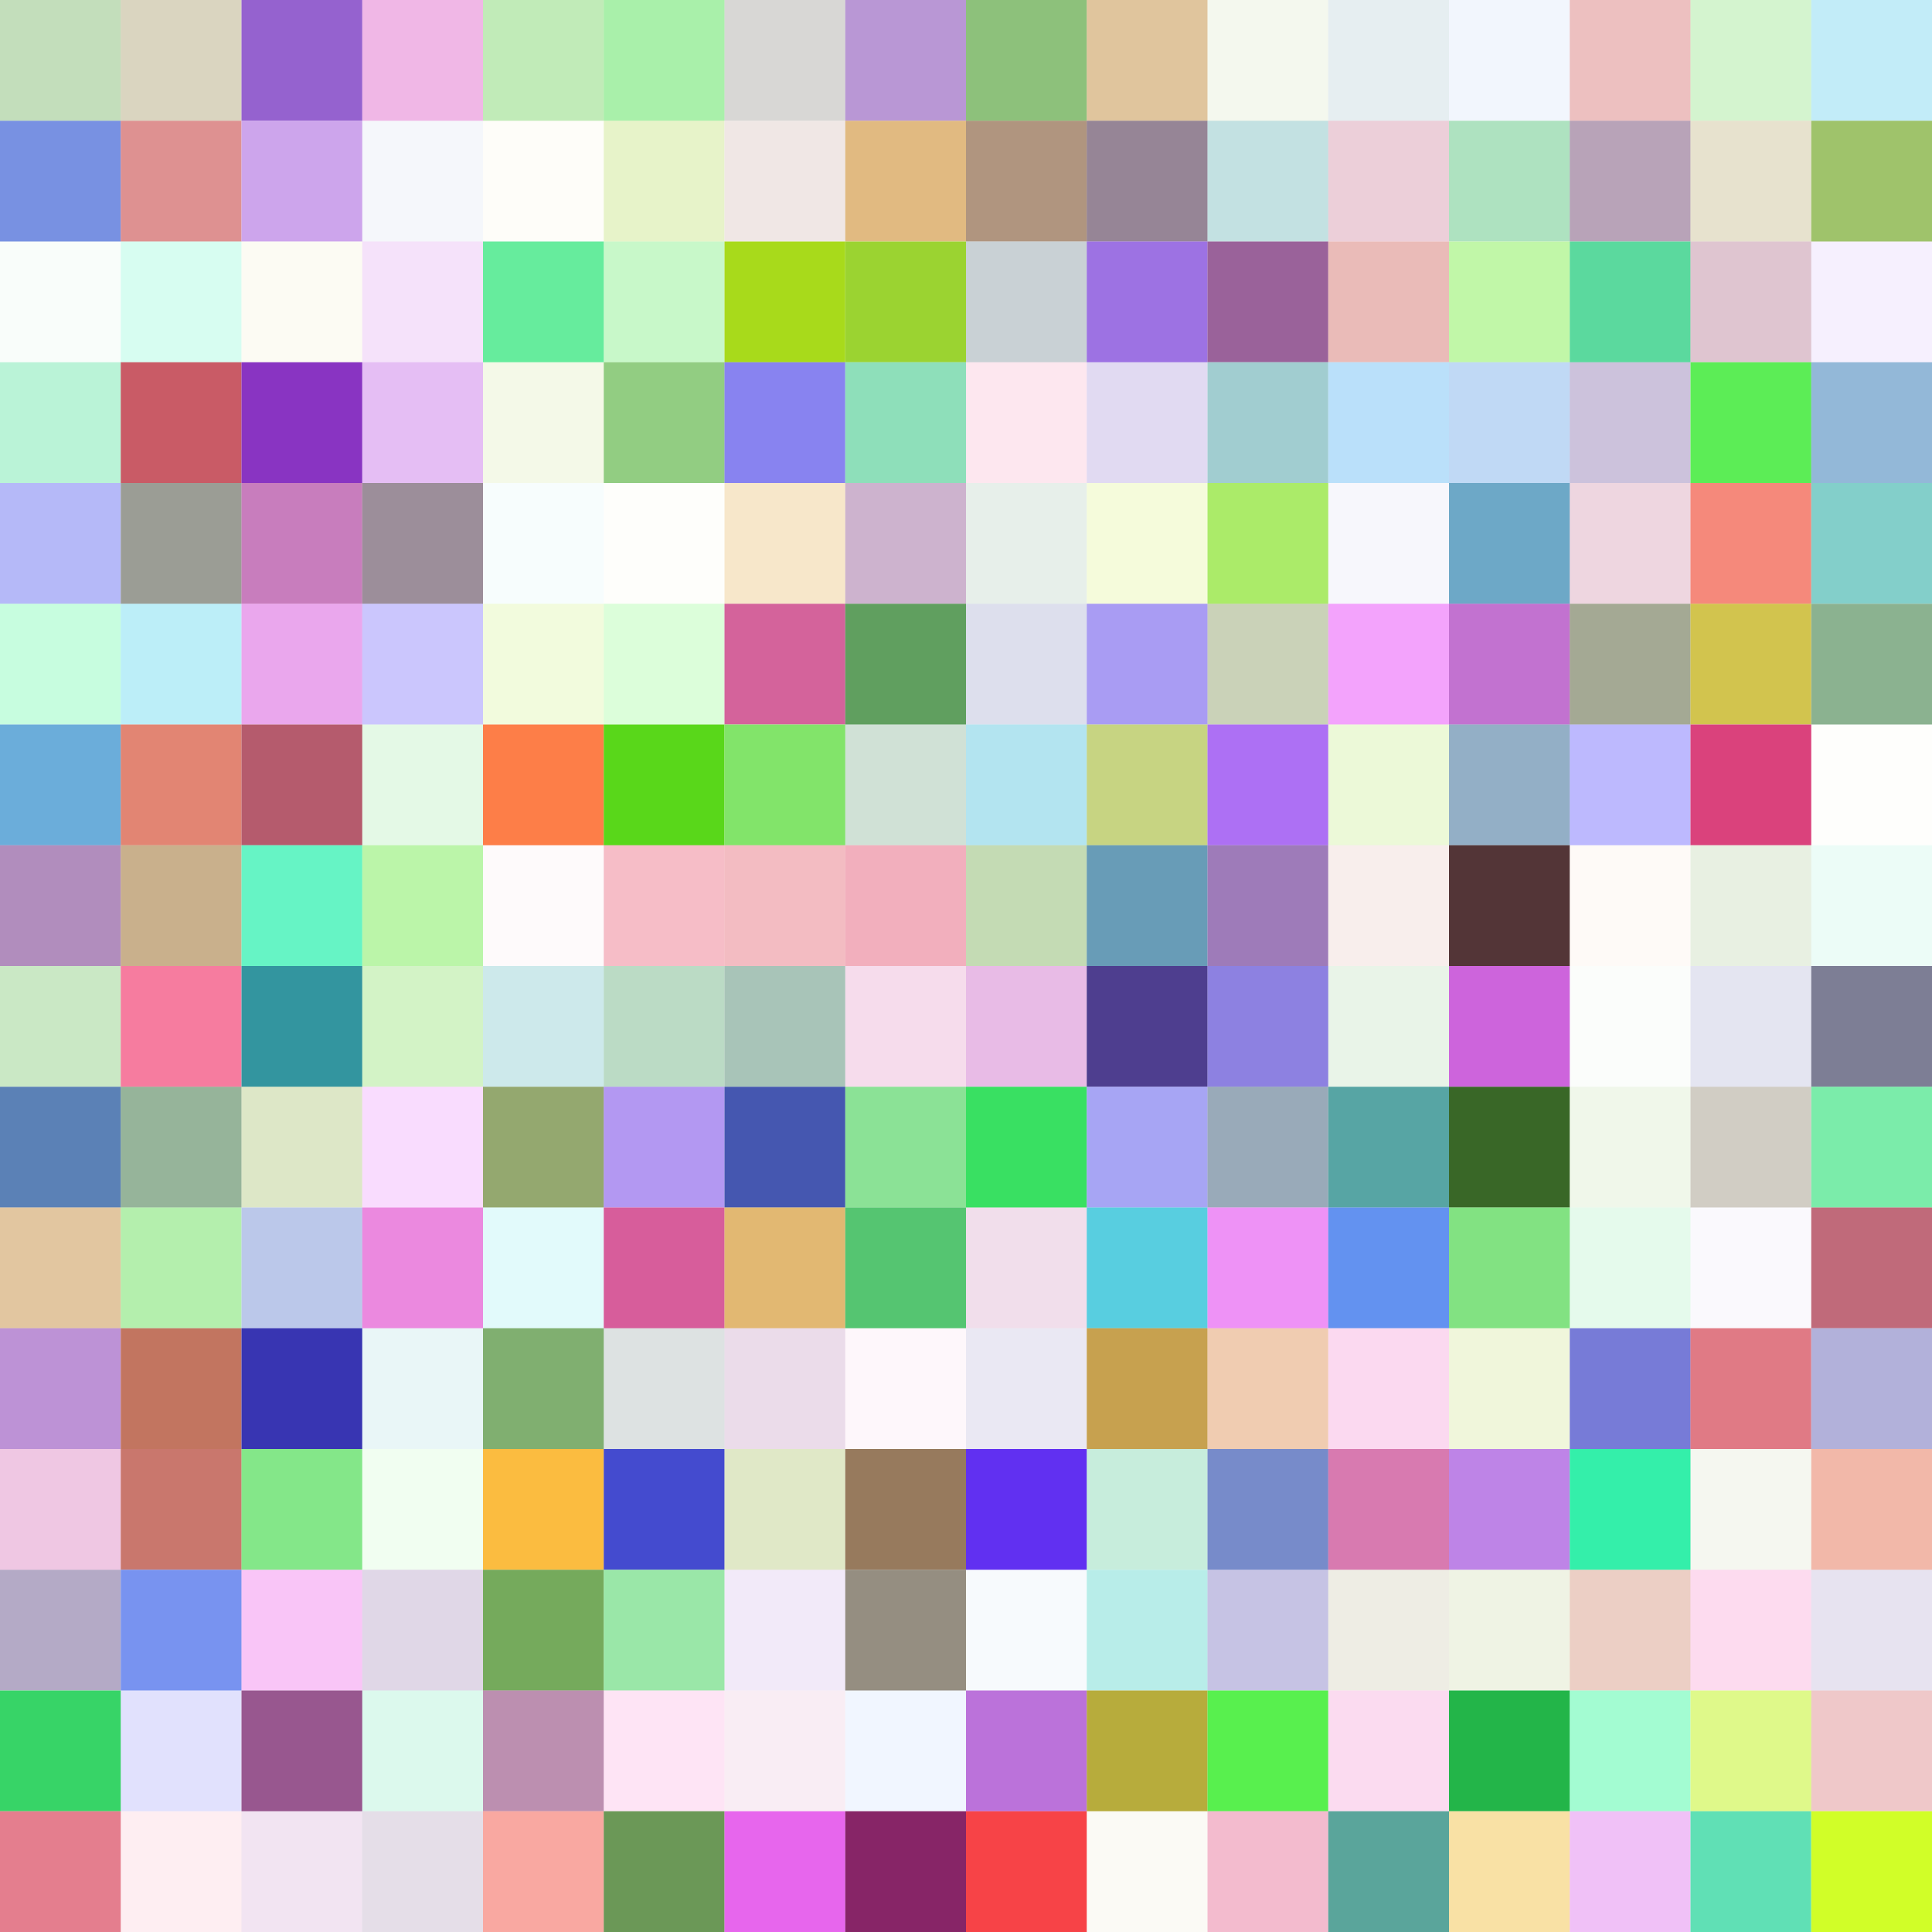
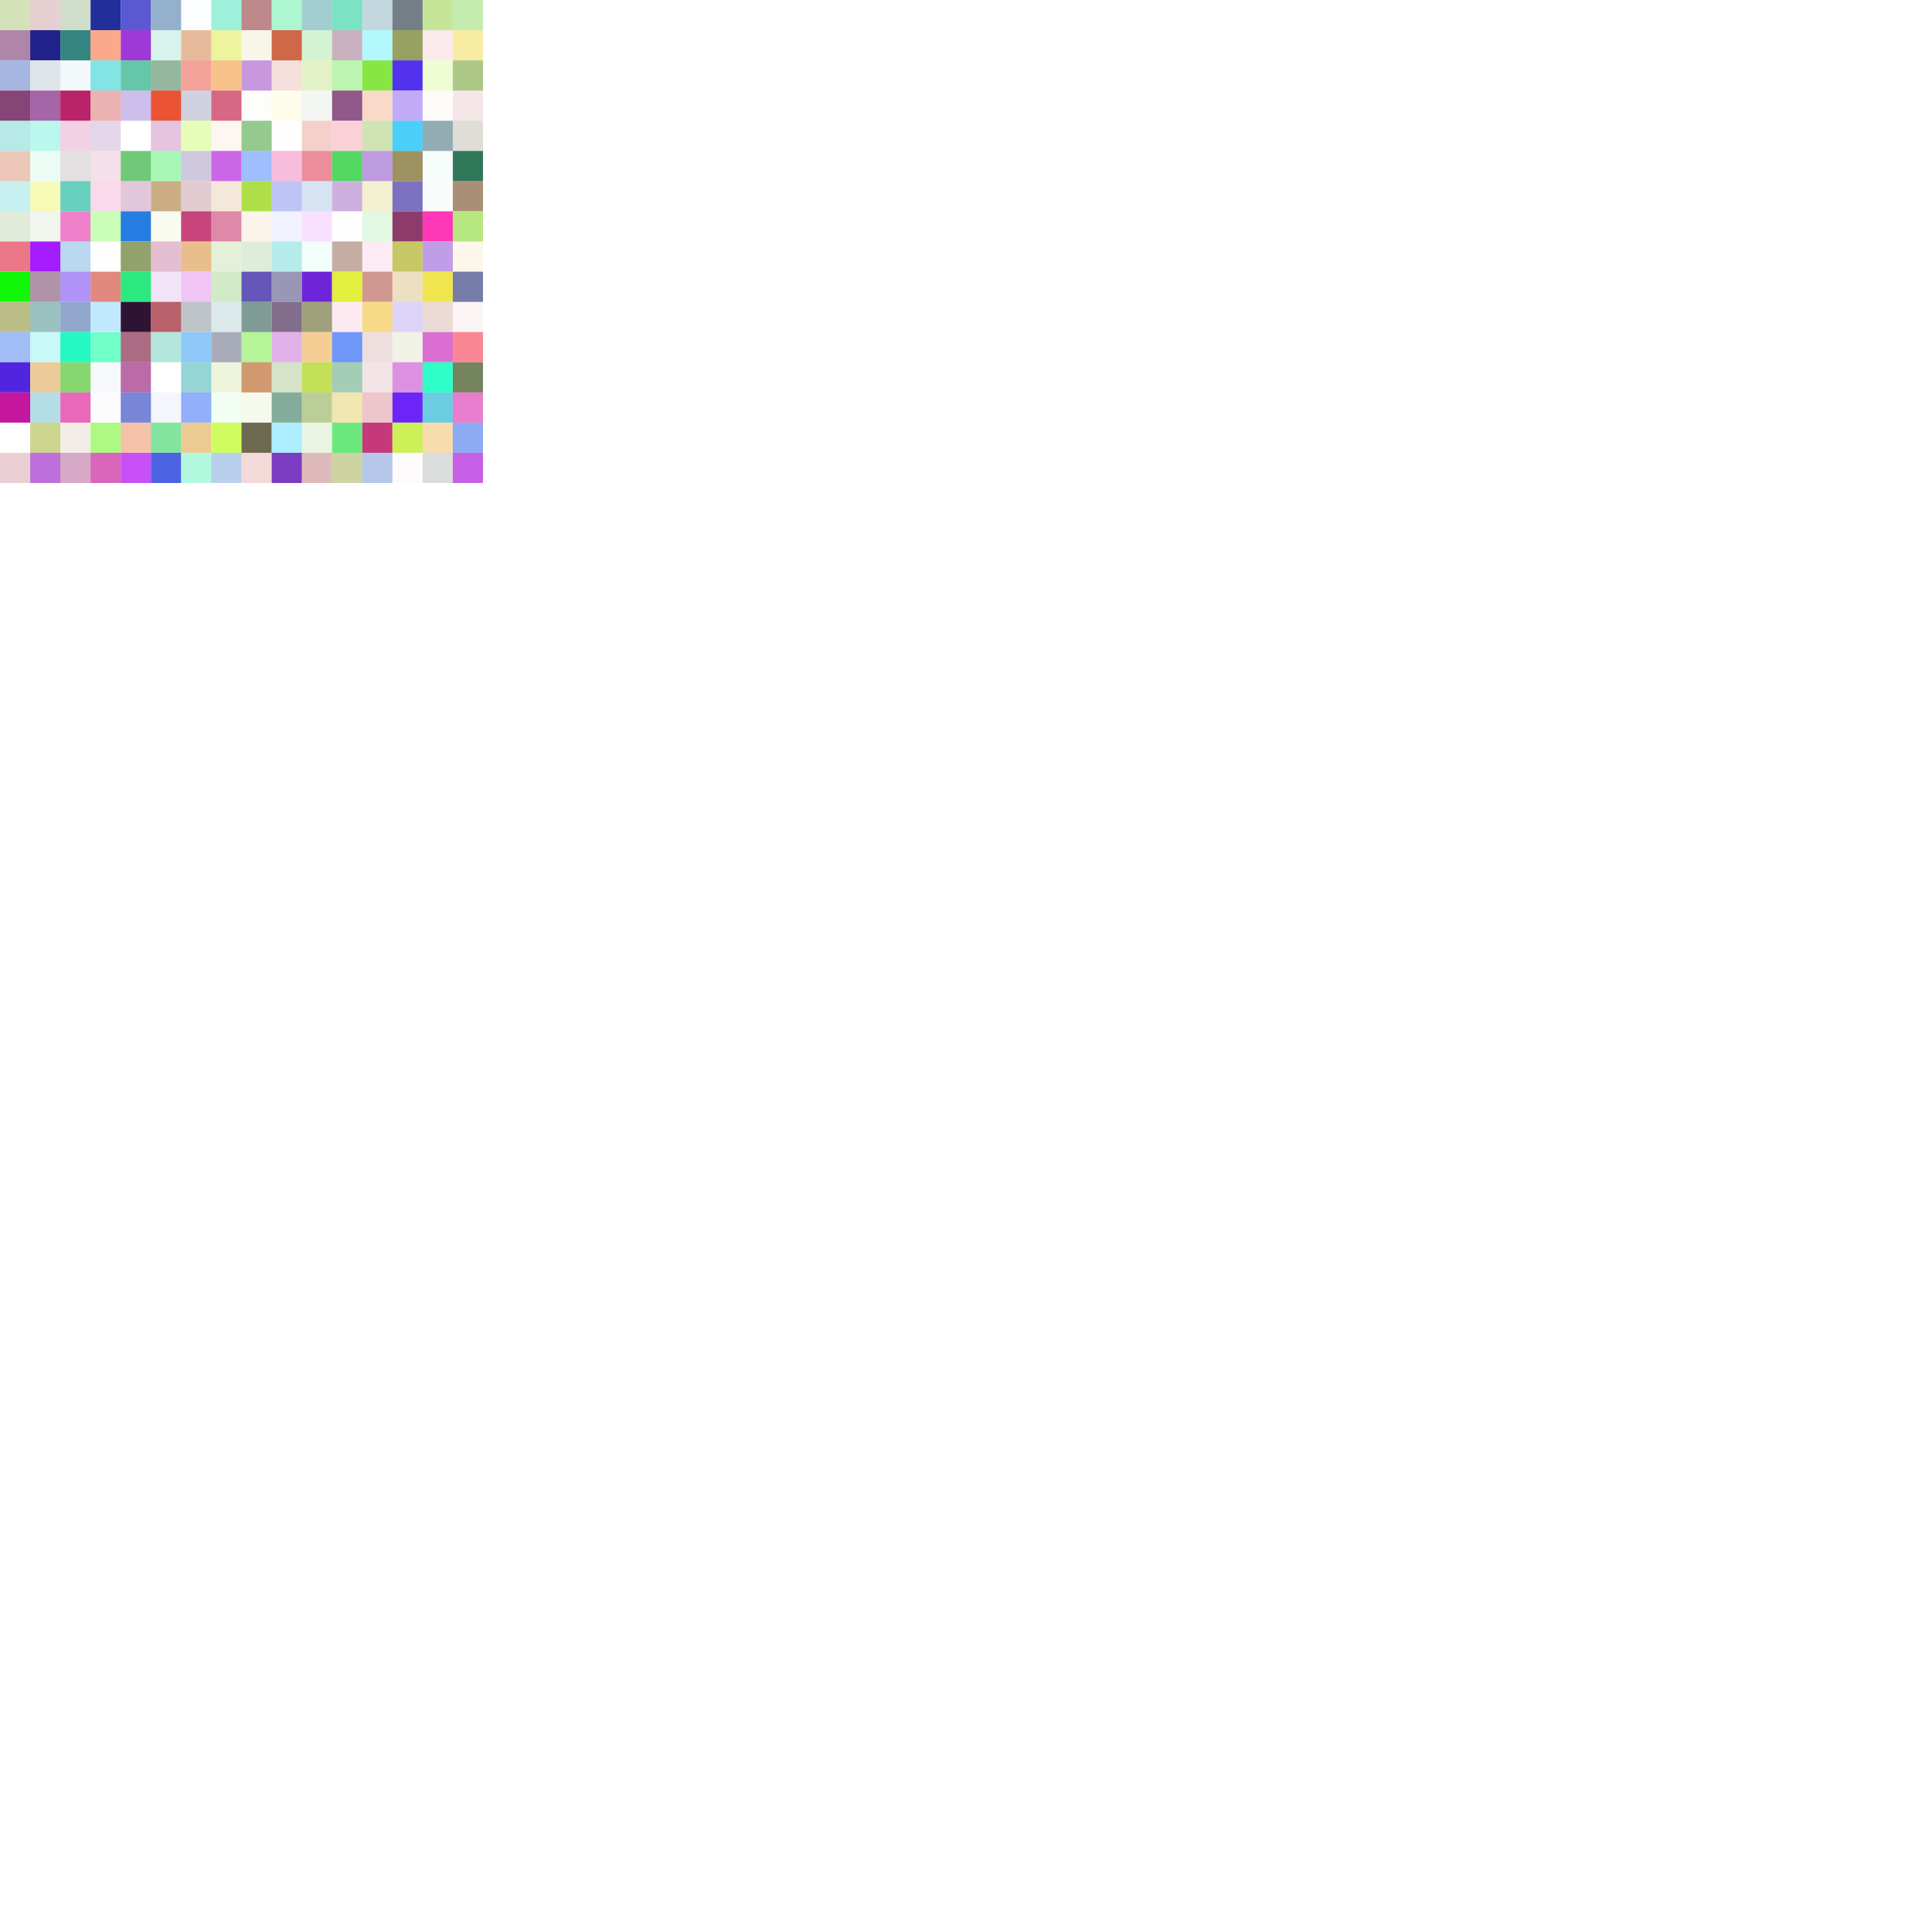
- <svg xmlns="http://www.w3.org/2000/svg" version="1.2" viewBox="0 0 128 128">
-   <rect x="0" y="0" width="8" height="8" fill="#2e8d1449" />
-   <rect x="8" y="0" width="8" height="8" fill="#7a661a46" />
-   <rect x="16" y="0" width="8" height="8" fill="#712dbebe" />
-   <rect x="24" y="0" width="8" height="8" fill="#ce18b04f" />
-   <rect x="32" y="0" width="8" height="8" fill="#91db818f" />
-   <rect x="40" y="0" width="8" height="8" fill="#31db336a" />
-   <rect x="48" y="0" width="8" height="8" fill="#4f4d4038" />
-   <rect x="56" y="0" width="8" height="8" fill="#6e28a87b" />
-   <rect x="64" y="0" width="8" height="8" fill="#55a33aab" />
-   <rect x="72" y="0" width="8" height="8" fill="#c18b3c80" />
-   <rect x="80" y="0" width="8" height="8" fill="#84b33d16" />
-   <rect x="88" y="0" width="8" height="8" fill="#d0dee586" />
-   <rect x="96" y="0" width="8" height="8" fill="#b3caf62b" />
-   <rect x="104" y="0" width="8" height="8" fill="#c433344e" />
-   <rect x="112" y="0" width="8" height="8" fill="#1dc70430" />
-   <rect x="120" y="0" width="8" height="8" fill="#0ab3e43f" />
-   <rect x="0" y="8" width="8" height="8" fill="#4f70d9c3" />
-   <rect x="8" y="8" width="8" height="8" fill="#ce5b5cab" />
-   <rect x="16" y="8" width="8" height="8" fill="#c393e8d4" />
-   <rect x="24" y="8" width="8" height="8" fill="#4374b40d" />
-   <rect x="32" y="8" width="8" height="8" fill="#fcdf5709" />
-   <rect x="40" y="8" width="8" height="8" fill="#c7e3816d" />
-   <rect x="48" y="8" width="8" height="8" fill="#eadedbb7" />
-   <rect x="56" y="8" width="8" height="8" fill="#d8a75ec8" />
-   <rect x="64" y="8" width="8" height="8" fill="#6e3c148a" />
-   <rect x="72" y="8" width="8" height="8" fill="#482b4892" />
-   <rect x="80" y="8" width="8" height="8" fill="#379c9e4c" />
-   <rect x="88" y="8" width="8" height="8" fill="#a81f4d36" />
-   <rect x="96" y="8" width="8" height="8" fill="#10a94556" />
-   <rect x="104" y="8" width="8" height="8" fill="#4c184c65" />
-   <rect x="112" y="8" width="8" height="8" fill="#bbae7559" />
-   <rect x="120" y="8" width="8" height="8" fill="#8cb74dd4" />
-   <rect x="0" y="16" width="8" height="8" fill="#2bcd5007" />
-   <rect x="8" y="16" width="8" height="8" fill="#38f9bd33" />
-   <rect x="16" y="16" width="8" height="8" fill="#f6f1d240" />
-   <rect x="24" y="16" width="8" height="8" fill="#a903d91d" />
-   <rect x="32" y="16" width="8" height="8" fill="#52e990e1" />
-   <rect x="40" y="16" width="8" height="8" fill="#3ee64348" />
-   <rect x="48" y="16" width="8" height="8" fill="#a3d80ef1" />
-   <rect x="56" y="16" width="8" height="8" fill="#8dcd15e0" />
-   <rect x="64" y="16" width="8" height="8" fill="#97a5ae83" />
-   <rect x="72" y="16" width="8" height="8" fill="#6420d2a1" />
-   <rect x="80" y="16" width="8" height="8" fill="#6e1d6eb1" />
-   <rect x="88" y="16" width="8" height="8" fill="#dc8e8898" />
-   <rect x="96" y="16" width="8" height="8" fill="#aff58fc7" />
-   <rect x="104" y="16" width="8" height="8" fill="#30ce84c9" />
-   <rect x="112" y="16" width="8" height="8" fill="#a55e7c5b" />
-   <rect x="120" y="16" width="8" height="8" fill="#6d0ff10f" />
-   <rect x="0" y="24" width="8" height="8" fill="#51e29a64" />
-   <rect x="8" y="24" width="8" height="8" fill="#b21424b2" />
-   <rect x="16" y="24" width="8" height="8" fill="#7715b8dd" />
-   <rect x="24" y="24" width="8" height="8" fill="#af39de53" />
-   <rect x="32" y="24" width="8" height="8" fill="#95c61719" />
-   <rect x="40" y="24" width="8" height="8" fill="#3da6208f" />
-   <rect x="48" y="24" width="8" height="8" fill="#271ee38c" />
-   <rect x="56" y="24" width="8" height="8" fill="#6ad5a4c1" />
-   <rect x="64" y="24" width="8" height="8" fill="#f33e7f1f" />
-   <rect x="72" y="24" width="8" height="8" fill="#6b4abe33" />
-   <rect x="80" y="24" width="8" height="8" fill="#8cc2c5d0" />
-   <rect x="88" y="24" width="8" height="8" fill="#8dcbf799" />
-   <rect x="96" y="24" width="8" height="8" fill="#4c94e459" />
-   <rect x="104" y="24" width="8" height="8" fill="#2e066f3e" />
-   <rect x="112" y="24" width="8" height="8" fill="#52eb4cf0" />
-   <rect x="120" y="24" width="8" height="8" fill="#1867ac77" />
-   <rect x="0" y="32" width="8" height="8" fill="#2c39eb59" />
-   <rect x="8" y="32" width="8" height="8" fill="#909289e5" />
-   <rect x="16" y="32" width="8" height="8" fill="#a01c8c92" />
-   <rect x="24" y="32" width="8" height="8" fill="#5a445799" />
-   <rect x="32" y="32" width="8" height="8" fill="#28ddd609" />
-   <rect x="40" y="32" width="8" height="8" fill="#f6f95a06" />
-   <rect x="48" y="32" width="8" height="8" fill="#e0a12f40" />
-   <rect x="56" y="32" width="8" height="8" fill="#8d529070" />
-   <rect x="64" y="32" width="8" height="8" fill="#8ab19b34" />
-   <rect x="72" y="32" width="8" height="8" fill="#d7f1653b" />
-   <rect x="80" y="32" width="8" height="8" fill="#73dd0598" />
-   <rect x="88" y="32" width="8" height="8" fill="#0d0ea208" />
-   <rect x="96" y="32" width="8" height="8" fill="#5499bdda" />
-   <rect x="104" y="32" width="8" height="8" fill="#9f0e4a2b" />
-   <rect x="112" y="32" width="8" height="8" fill="#ec1c0184" />
-   <rect x="120" y="32" width="8" height="8" fill="#2faea698" />
-   <rect x="0" y="40" width="8" height="8" fill="#61f9a559" />
-   <rect x="8" y="40" width="8" height="8" fill="#13c5e648" />
-   <rect x="16" y="40" width="8" height="8" fill="#d758dd86" />
-   <rect x="24" y="40" width="8" height="8" fill="#4633f747" />
-   <rect x="32" y="40" width="8" height="8" fill="#b0ea2c29" />
-   <rect x="40" y="40" width="8" height="8" fill="#2bfa1929" />
-   <rect x="48" y="40" width="8" height="8" fill="#b9005c9c" />
-   <rect x="56" y="40" width="8" height="8" fill="#388737cb" />
-   <rect x="64" y="40" width="8" height="8" fill="#4e59a331" />
-   <rect x="72" y="40" width="8" height="8" fill="#7560eb9f" />
-   <rect x="80" y="40" width="8" height="8" fill="#516a154d" />
-   <rect x="88" y="40" width="8" height="8" fill="#df0ff761" />
-   <rect x="96" y="40" width="8" height="8" fill="#9204ac8f" />
-   <rect x="104" y="40" width="8" height="8" fill="#4852287f" />
-   <rect x="112" y="40" width="8" height="8" fill="#bfab04b3" />
-   <rect x="120" y="40" width="8" height="8" fill="#8bb290fe" />
-   <rect x="0" y="48" width="8" height="8" fill="#4e9dd2d5" />
-   <rect x="8" y="48" width="8" height="8" fill="#d24327a5" />
-   <rect x="16" y="48" width="8" height="8" fill="#a73c51d6" />
-   <rect x="24" y="48" width="8" height="8" fill="#35d24522" />
-   <rect x="32" y="48" width="8" height="8" fill="#fc5f1ccd" />
-   <rect x="40" y="48" width="8" height="8" fill="#51d50ff3" />
-   <rect x="48" y="48" width="8" height="8" fill="#73e058e3" />
-   <rect x="56" y="48" width="8" height="8" fill="#055e232f" />
-   <rect x="64" y="48" width="8" height="8" fill="#13abd052" />
-   <rect x="72" y="48" width="8" height="8" fill="#a2b72e98" />
-   <rect x="80" y="48" width="8" height="8" fill="#8023eea5" />
-   <rect x="88" y="48" width="8" height="8" fill="#a7e54936" />
-   <rect x="96" y="48" width="8" height="8" fill="#15518475" />
-   <rect x="104" y="48" width="8" height="8" fill="#2c20fb4f" />
-   <rect x="112" y="48" width="8" height="8" fill="#d73472ed" />
-   <rect x="120" y="48" width="8" height="8" fill="#b6f71203" />
-   <rect x="0" y="56" width="8" height="8" fill="#621a7a7f" />
-   <rect x="8" y="56" width="8" height="8" fill="#a77e449c" />
-   <rect x="16" y="56" width="8" height="8" fill="#29efaeb6" />
-   <rect x="24" y="56" width="8" height="8" fill="#55e72765" />
-   <rect x="32" y="56" width="8" height="8" fill="#f495a40a" />
-   <rect x="40" y="56" width="8" height="8" fill="#dd002742" />
-   <rect x="48" y="56" width="8" height="8" fill="#d5122948" />
-   <rect x="56" y="56" width="8" height="8" fill="#e34f6e74" />
-   <rect x="64" y="56" width="8" height="8" fill="#79ae5570" />
-   <rect x="72" y="56" width="8" height="8" fill="#095d899c" />
-   <rect x="80" y="56" width="8" height="8" fill="#662f90a1" />
-   <rect x="88" y="56" width="8" height="8" fill="#ecd3cd62" />
-   <rect x="96" y="56" width="8" height="8" fill="#3e1d1fe3" />
-   <rect x="104" y="56" width="8" height="8" fill="#fad7bd1f" />
-   <rect x="112" y="56" width="8" height="8" fill="#d0e0c57e" />
-   <rect x="120" y="56" width="8" height="8" fill="#52e9b61c" />
-   <rect x="0" y="64" width="8" height="8" fill="#38aa2443" />
-   <rect x="8" y="64" width="8" height="8" fill="#f03268a2" />
-   <rect x="16" y="64" width="8" height="8" fill="#2c919bf6" />
-   <rect x="24" y="64" width="8" height="8" fill="#4ace183e" />
-   <rect x="32" y="64" width="8" height="8" fill="#68bdc153" />
-   <rect x="40" y="64" width="8" height="8" fill="#67ae7d72" />
-   <rect x="48" y="64" width="8" height="8" fill="#66978290" />
-   <rect x="56" y="64" width="8" height="8" fill="#c2117f25" />
-   <rect x="64" y="64" width="8" height="8" fill="#b931b554" />
-   <rect x="72" y="64" width="8" height="8" fill="#17026cc2" />
-   <rect x="80" y="64" width="8" height="8" fill="#2912c687" />
-   <rect x="88" y="64" width="8" height="8" fill="#3498271b" />
-   <rect x="96" y="64" width="8" height="8" fill="#c957d9eb" />
-   <rect x="104" y="64" width="8" height="8" fill="#63cb6206" />
-   <rect x="112" y="64" width="8" height="8" fill="#2122881e" />
-   <rect x="120" y="64" width="8" height="8" fill="#1d1e4692" />
-   <rect x="0" y="72" width="8" height="8" fill="#4a74aee7" />
-   <rect x="8" y="72" width="8" height="8" fill="#2d69357f" />
-   <rect x="16" y="72" width="8" height="8" fill="#8daf444c" />
-   <rect x="24" y="72" width="8" height="8" fill="#e045fa30" />
-   <rect x="32" y="72" width="8" height="8" fill="#5f7d27aa" />
-   <rect x="40" y="72" width="8" height="8" fill="#6934e681" />
-   <rect x="48" y="72" width="8" height="8" fill="#263ba3da" />
-   <rect x="56" y="72" width="8" height="8" fill="#0fc3267b" />
-   <rect x="64" y="72" width="8" height="8" fill="#03d737c8" />
-   <rect x="72" y="72" width="8" height="8" fill="#8784f0bb" />
-   <rect x="80" y="72" width="8" height="8" fill="#163d5e6f" />
-   <rect x="88" y="72" width="8" height="8" fill="#52a2a1f8" />
-   <rect x="96" y="72" width="8" height="8" fill="#1d5108df" />
-   <rect x="104" y="72" width="8" height="8" fill="#c8e3b144" />
-   <rect x="112" y="72" width="8" height="8" fill="#71644952" />
-   <rect x="120" y="72" width="8" height="8" fill="#4ae58ab9" />
-   <rect x="0" y="80" width="8" height="8" fill="#c0843376" />
-   <rect x="8" y="80" width="8" height="8" fill="#4ed93e6c" />
-   <rect x="16" y="80" width="8" height="8" fill="#9baee0ac" />
-   <rect x="24" y="80" width="8" height="8" fill="#d50abd7a" />
-   <rect x="32" y="80" width="8" height="8" fill="#8dedf140" />
-   <rect x="40" y="80" width="8" height="8" fill="#cb2f7ec6" />
-   <rect x="48" y="80" width="8" height="8" fill="#cf8b179b" />
-   <rect x="56" y="80" width="8" height="8" fill="#07aa30ae" />
-   <rect x="64" y="80" width="8" height="8" fill="#b64b942e" />
-   <rect x="72" y="80" width="8" height="8" fill="#00b4d0a7" />
-   <rect x="80" y="80" width="8" height="8" fill="#e243f093" />
-   <rect x="88" y="80" width="8" height="8" fill="#0b55e8a3" />
-   <rect x="96" y="80" width="8" height="8" fill="#40d340a6" />
-   <rect x="104" y="80" width="8" height="8" fill="#37de6d20" />
-   <rect x="112" y="80" width="8" height="8" fill="#c4aaed12" />
-   <rect x="120" y="80" width="8" height="8" fill="#a4283fb0" />
-   <rect x="0" y="88" width="8" height="8" fill="#802eb184" />
-   <rect x="8" y="88" width="8" height="8" fill="#bf6e58f3" />
-   <rect x="16" y="88" width="8" height="8" fill="#2f2baef3" />
-   <rect x="24" y="88" width="8" height="8" fill="#77c5ce28" />
-   <rect x="32" y="88" width="8" height="8" fill="#28780d96" />
-   <rect x="40" y="88" width="8" height="8" fill="#1e3f4126" />
-   <rect x="48" y="88" width="8" height="8" fill="#8934822b" />
-   <rect x="56" y="88" width="8" height="8" fill="#f45eb60c" />
-   <rect x="64" y="88" width="8" height="8" fill="#4c379b1d" />
-   <rect x="72" y="88" width="8" height="8" fill="#af7903b2" />
-   <rect x="80" y="88" width="8" height="8" fill="#d8783260" />
-   <rect x="88" y="88" width="8" height="8" fill="#f7afdf78" />
-   <rect x="96" y="88" width="8" height="8" fill="#9dc81827" />
-   <rect x="104" y="88" width="8" height="8" fill="#7478d6fa" />
-   <rect x="112" y="88" width="8" height="8" fill="#c3011685" />
-   <rect x="120" y="88" width="8" height="8" fill="#9c9acfc6" />
-   <rect x="0" y="96" width="8" height="8" fill="#d76fb763" />
-   <rect x="8" y="96" width="8" height="8" fill="#b64638bb" />
-   <rect x="16" y="96" width="8" height="8" fill="#26d42e90" />
-   <rect x="24" y="96" width="8" height="8" fill="#a6fba226" />
-   <rect x="32" y="96" width="8" height="8" fill="#fab52ee9" />
-   <rect x="40" y="96" width="8" height="8" fill="#383fcbef" />
-   <rect x="48" y="96" width="8" height="8" fill="#9eb95252" />
-   <rect x="56" y="96" width="8" height="8" fill="#724a22bb" />
-   <rect x="64" y="96" width="8" height="8" fill="#531eefea" />
-   <rect x="72" y="96" width="8" height="8" fill="#22b97740" />
-   <rect x="80" y="96" width="8" height="8" fill="#2645aa9f" />
-   <rect x="88" y="96" width="8" height="8" fill="#b80e708c" />
-   <rect x="96" y="96" width="8" height="8" fill="#9f49dbac" />
-   <rect x="104" y="96" width="8" height="8" fill="#0dec99d5" />
-   <rect x="112" y="96" width="8" height="8" fill="#5c87000f" />
-   <rect x="120" y="96" width="8" height="8" fill="#eb927ba6" />
-   <rect x="0" y="104" width="8" height="8" fill="#74619589" />
-   <rect x="8" y="104" width="8" height="8" fill="#6886eee3" />
-   <rect x="16" y="104" width="8" height="8" fill="#e815de3f" />
-   <rect x="24" y="104" width="8" height="8" fill="#56257c2e" />
-   <rect x="32" y="104" width="8" height="8" fill="#579739d1" />
-   <rect x="40" y="104" width="8" height="8" fill="#76de89bc" />
-   <rect x="48" y="104" width="8" height="8" fill="#8539c71a" />
-   <rect x="56" y="104" width="8" height="8" fill="#7b7363cd" />
-   <rect x="64" y="104" width="8" height="8" fill="#8ab5ef11" />
-   <rect x="72" y="104" width="8" height="8" fill="#a8e9e4d0" />
-   <rect x="80" y="104" width="8" height="8" fill="#4e44ac51" />
-   <rect x="88" y="104" width="8" height="8" fill="#93925328" />
-   <rect x="96" y="104" width="8" height="8" fill="#cbdaaa4f" />
-   <rect x="104" y="104" width="8" height="8" fill="#b033053b" />
-   <rect x="112" y="104" width="8" height="8" fill="#f548ae32" />
-   <rect x="120" y="104" width="8" height="8" fill="#46248720" />
-   <rect x="0" y="112" width="8" height="8" fill="#36d467fe" />
-   <rect x="8" y="112" width="8" height="8" fill="#4140f227" />
-   <rect x="16" y="112" width="8" height="8" fill="#78246dc3" />
-   <rect x="24" y="112" width="8" height="8" fill="#0ed98825" />
-   <rect x="32" y="112" width="8" height="8" fill="#68014b70" />
-   <rect x="40" y="112" width="8" height="8" fill="#fb84d238" />
-   <rect x="48" y="112" width="8" height="8" fill="#ce5fa11c" />
-   <rect x="56" y="112" width="8" height="8" fill="#2171fe0f" />
-   <rect x="64" y="112" width="8" height="8" fill="#921dc49f" />
-   <rect x="72" y="112" width="8" height="8" fill="#a99c16d5" />
-   <rect x="80" y="112" width="8" height="8" fill="#24eb17c2" />
-   <rect x="88" y="112" width="8" height="8" fill="#f5a2d961" />
-   <rect x="96" y="112" width="8" height="8" fill="#1cb243f7" />
-   <rect x="104" y="112" width="8" height="8" fill="#42f8a27c" />
-   <rect x="112" y="112" width="8" height="8" fill="#d4f762be" />
-   <rect x="120" y="112" width="8" height="8" fill="#b9060d38" />
-   <rect x="0" y="120" width="8" height="8" fill="#e06a7ddd" />
-   <rect x="8" y="120" width="8" height="8" fill="#f8356515" />
-   <rect x="16" y="120" width="8" height="8" fill="#9d2f9b21" />
-   <rect x="24" y="120" width="8" height="8" fill="#734f842f" />
-   <rect x="32" y="120" width="8" height="8" fill="#f68379b3" />
-   <rect x="40" y="120" width="8" height="8" fill="#1f6300a8" />
-   <rect x="48" y="120" width="8" height="8" fill="#d705e19c" />
-   <rect x="56" y="120" width="8" height="8" fill="#770953e1" />
-   <rect x="64" y="120" width="8" height="8" fill="#f51318cb" />
-   <rect x="72" y="120" width="8" height="8" fill="#b59f480d" />
-   <rect x="80" y="120" width="8" height="8" fill="#e880a388" />
-   <rect x="88" y="120" width="8" height="8" fill="#44988de0" />
-   <rect x="96" y="120" width="8" height="8" fill="#f4cc6595" />
-   <rect x="104" y="120" width="8" height="8" fill="#cf31e64c" />
-   <rect x="112" y="120" width="8" height="8" fill="#44daa8d8" />
-   <rect x="120" y="120" width="8" height="8" fill="#cefd1aef" />
+ <svg xmlns="http://www.w3.org/2000/svg" version="1.2" viewBox="0 0 512 512">
+   <rect x="0" y="0" width="8" height="8" fill="#65970446" />
+   <rect x="8" y="0" width="8" height="8" fill="#7b061031" />
+   <rect x="16" y="0" width="8" height="8" fill="#6e975a53" />
+   <rect x="24" y="0" width="8" height="8" fill="#07158ee3" />
+   <rect x="32" y="0" width="8" height="8" fill="#4948cde7" />
+   <rect x="40" y="0" width="8" height="8" fill="#6c93b8ba" />
+   <rect x="48" y="0" width="8" height="8" fill="#7cb5ed04" />
+   <rect x="56" y="0" width="8" height="8" fill="#0ddaa467" />
+   <rect x="64" y="0" width="8" height="8" fill="#892b308e" />
+   <rect x="72" y="0" width="8" height="8" fill="#43eb946f" />
+   <rect x="80" y="0" width="8" height="8" fill="#067a845f" />
+   <rect x="88" y="0" width="8" height="8" fill="#06c89087" />
+   <rect x="96" y="0" width="8" height="8" fill="#3c80944e" />
+   <rect x="104" y="0" width="8" height="8" fill="#0114228b" />
+   <rect x="112" y="0" width="8" height="8" fill="#7bc5166f" />
+   <rect x="120" y="0" width="8" height="8" fill="#abe48db3" />
+   <rect x="0" y="8" width="8" height="8" fill="#a779a0e7" />
+   <rect x="8" y="8" width="8" height="8" fill="#20208afc" />
+   <rect x="16" y="8" width="8" height="8" fill="#2b807bf4" />
+   <rect x="24" y="8" width="8" height="8" fill="#fa673491" />
+   <rect x="32" y="8" width="8" height="8" fill="#9a30d5f5" />
+   <rect x="40" y="8" width="8" height="8" fill="#87dbc455" />
+   <rect x="48" y="8" width="8" height="8" fill="#e4ba9bfc" />
+   <rect x="56" y="8" width="8" height="8" fill="#e0eb5492" />
+   <rect x="64" y="8" width="8" height="8" fill="#d4d38530" />
+   <rect x="72" y="8" width="8" height="8" fill="#ca5b38ea" />
+   <rect x="80" y="8" width="8" height="8" fill="#3fce3d3a" />
+   <rect x="88" y="8" width="8" height="8" fill="#99688283" />
+   <rect x="96" y="8" width="8" height="8" fill="#1aeaf955" />
+   <rect x="104" y="8" width="8" height="8" fill="#73812bbe" />
+   <rect x="112" y="8" width="8" height="8" fill="#cd174617" />
+   <rect x="120" y="8" width="8" height="8" fill="#edd01c67" />
+   <rect x="0" y="16" width="8" height="8" fill="#9bafdde6" />
+   <rect x="8" y="16" width="8" height="8" fill="#d7dfe2ce" />
+   <rect x="16" y="16" width="8" height="8" fill="#2586c60e" />
+   <rect x="24" y="16" width="8" height="8" fill="#18cecd8a" />
+   <rect x="32" y="16" width="8" height="8" fill="#53bf9de2" />
+   <rect x="40" y="16" width="8" height="8" fill="#16612874" />
+   <rect x="48" y="16" width="8" height="8" fill="#ee756aae" />
+   <rect x="56" y="16" width="8" height="8" fill="#f7b571d1" />
+   <rect x="64" y="16" width="8" height="8" fill="#a961cba6" />
+   <rect x="72" y="16" width="8" height="8" fill="#b8200923" />
+   <rect x="80" y="16" width="8" height="8" fill="#aad74f52" />
+   <rect x="88" y="16" width="8" height="8" fill="#59e63c68" />
+   <rect x="96" y="16" width="8" height="8" fill="#7de434ec" />
+   <rect x="104" y="16" width="8" height="8" fill="#2e06ebd1" />
+   <rect x="112" y="16" width="8" height="8" fill="#d7fa946b" />
+   <rect x="120" y="16" width="8" height="8" fill="#6f9e2b91" />
+   <rect x="0" y="24" width="8" height="8" fill="#70215cd6" />
+   <rect x="8" y="24" width="8" height="8" fill="#8a358cc2" />
+   <rect x="16" y="24" width="8" height="8" fill="#b1105dea" />
+   <rect x="24" y="24" width="8" height="8" fill="#e28d8bac" />
+   <rect x="32" y="24" width="8" height="8" fill="#5a29c04d" />
+   <rect x="40" y="24" width="8" height="8" fill="#e73613da" />
+   <rect x="48" y="24" width="8" height="8" fill="#11195b31" />
+   <rect x="56" y="24" width="8" height="8" fill="#ba043599" />
+   <rect x="64" y="24" width="8" height="8" fill="#c5c5a007" />
+   <rect x="72" y="24" width="8" height="8" fill="#f9ef7e26" />
+   <rect x="80" y="24" width="8" height="8" fill="#26481d0c" />
+   <rect x="88" y="24" width="8" height="8" fill="#691f62bd" />
+   <rect x="96" y="24" width="8" height="8" fill="#e4540738" />
+   <rect x="104" y="24" width="8" height="8" fill="#baa1f6e5" />
+   <rect x="112" y="24" width="8" height="8" fill="#9d640204" />
+   <rect x="120" y="24" width="8" height="8" fill="#ab2b2a1c" />
+   <rect x="0" y="32" width="8" height="8" fill="#2fc3b658" />
+   <rect x="8" y="32" width="8" height="8" fill="#83f0df8d" />
+   <rect x="16" y="32" width="8" height="8" fill="#e08fbe68" />
+   <rect x="24" y="32" width="8" height="8" fill="#b688c059" />
+   <rect x="32" y="32" width="8" height="8" fill="#6038c100" />
+   <rect x="40" y="32" width="8" height="8" fill="#b657a35b" />
+   <rect x="48" y="32" width="8" height="8" fill="#e0fcabd4" />
+   <rect x="56" y="32" width="8" height="8" fill="#fa894a12" />
+   <rect x="64" y="32" width="8" height="8" fill="#81be7ad6" />
+   <rect x="72" y="32" width="8" height="8" fill="#ca2d5e01" />
+   <rect x="80" y="32" width="8" height="8" fill="#db5b4c49" />
+   <rect x="88" y="32" width="8" height="8" fill="#faaab68d" />
+   <rect x="96" y="32" width="8" height="8" fill="#a0c76980" />
+   <rect x="104" y="32" width="8" height="8" fill="#14c1fac4" />
+   <rect x="112" y="32" width="8" height="8" fill="#275b6b80" />
+   <rect x="120" y="32" width="8" height="8" fill="#9fa08957" />
+   <rect x="0" y="40" width="8" height="8" fill="#ebc4b4f4" />
+   <rect x="8" y="40" width="8" height="8" fill="#18e28915" />
+   <rect x="16" y="40" width="8" height="8" fill="#63484d2b" />
+   <rect x="24" y="40" width="8" height="8" fill="#ca5e8d30" />
+   <rect x="32" y="40" width="8" height="8" fill="#48b854c7" />
+   <rect x="40" y="40" width="8" height="8" fill="#1feb4262" />
+   <rect x="48" y="40" width="8" height="8" fill="#2b056a38" />
+   <rect x="56" y="40" width="8" height="8" fill="#c452e3df" />
+   <rect x="64" y="40" width="8" height="8" fill="#3c77fc7c" />
+   <rect x="72" y="40" width="8" height="8" fill="#e9339452" />
+   <rect x="80" y="40" width="8" height="8" fill="#dc344b8e" />
+   <rect x="88" y="40" width="8" height="8" fill="#4cd65cf5" />
+   <rect x="96" y="40" width="8" height="8" fill="#9a63d0a4" />
+   <rect x="104" y="40" width="8" height="8" fill="#675608a4" />
+   <rect x="112" y="40" width="8" height="8" fill="#2db3670a" />
+   <rect x="120" y="40" width="8" height="8" fill="#0d613fd9" />
+   <rect x="0" y="48" width="8" height="8" fill="#19c7c43f" />
+   <rect x="8" y="48" width="8" height="8" fill="#ebf33e5e" />
+   <rect x="16" y="48" width="8" height="8" fill="#21b9a0ad" />
+   <rect x="24" y="48" width="8" height="8" fill="#dd22862b" />
+   <rect x="32" y="48" width="8" height="8" fill="#c894bb86" />
+   <rect x="40" y="48" width="8" height="8" fill="#c5a678eb" />
+   <rect x="48" y="48" width="8" height="8" fill="#c89da884" />
+   <rect x="56" y="48" width="8" height="8" fill="#d2a55e3d" />
+   <rect x="64" y="48" width="8" height="8" fill="#91d409bc" />
+   <rect x="72" y="48" width="8" height="8" fill="#5a69e863" />
+   <rect x="80" y="48" width="8" height="8" fill="#3171c431" />
+   <rect x="88" y="48" width="8" height="8" fill="#9859bc79" />
+   <rect x="96" y="48" width="8" height="8" fill="#dad36b4e" />
+   <rect x="104" y="48" width="8" height="8" fill="#6e62bae4" />
+   <rect x="112" y="48" width="8" height="8" fill="#4eb48d07" />
+   <rect x="120" y="48" width="8" height="8" fill="#78502aa3" />
+   <rect x="0" y="56" width="8" height="8" fill="#749a5135" />
+   <rect x="8" y="56" width="8" height="8" fill="#7ea9661c" />
+   <rect x="16" y="56" width="8" height="8" fill="#ec72c3e4" />
+   <rect x="24" y="56" width="8" height="8" fill="#7ffe536a" />
+   <rect x="32" y="56" width="8" height="8" fill="#0c6ddde3" />
+   <rect x="40" y="56" width="8" height="8" fill="#d3e49322" />
+   <rect x="48" y="56" width="8" height="8" fill="#b3024abb" />
+   <rect x="56" y="56" width="8" height="8" fill="#c629618d" />
+   <rect x="64" y="56" width="8" height="8" fill="#f3e4cb68" />
+   <rect x="72" y="56" width="8" height="8" fill="#1e4efe11" />
+   <rect x="80" y="56" width="8" height="8" fill="#d129fc24" />
+   <rect x="88" y="56" width="8" height="8" fill="#3e08d901" />
+   <rect x="96" y="56" width="8" height="8" fill="#35cf3a25" />
+   <rect x="104" y="56" width="8" height="8" fill="#893767f9" />
+   <rect x="112" y="56" width="8" height="8" fill="#fc26b0eb" />
+   <rect x="120" y="56" width="8" height="8" fill="#ace36edf" />
+   <rect x="0" y="64" width="8" height="8" fill="#e02b42a2" />
+   <rect x="8" y="64" width="8" height="8" fill="#9f0efef1" />
+   <rect x="16" y="64" width="8" height="8" fill="#187dcf4c" />
+   <rect x="24" y="64" width="8" height="8" fill="#eaf45704" />
+   <rect x="32" y="64" width="8" height="8" fill="#86985de6" />
+   <rect x="40" y="64" width="8" height="8" fill="#c067946d" />
+   <rect x="48" y="64" width="8" height="8" fill="#d4872687" />
+   <rect x="56" y="64" width="8" height="8" fill="#57aa0728" />
+   <rect x="64" y="64" width="8" height="8" fill="#98c18a4f" />
+   <rect x="72" y="64" width="8" height="8" fill="#03bbb84a" />
+   <rect x="80" y="64" width="8" height="8" fill="#17ecab0e" />
+   <rect x="88" y="64" width="8" height="8" fill="#72341966" />
+   <rect x="96" y="64" width="8" height="8" fill="#f4b0d23e" />
+   <rect x="104" y="64" width="8" height="8" fill="#a8ab14a6" />
+   <rect x="112" y="64" width="8" height="8" fill="#be98e7f3" />
+   <rect x="120" y="64" width="8" height="8" fill="#eeb23b1b" />
+   <rect x="0" y="72" width="8" height="8" fill="#0df603fa" />
+   <rect x="8" y="72" width="8" height="8" fill="#9f7992ce" />
+   <rect x="16" y="72" width="8" height="8" fill="#5417ee76" />
+   <rect x="24" y="72" width="8" height="8" fill="#d75749b4" />
+   <rect x="32" y="72" width="8" height="8" fill="#02e465d4" />
+   <rect x="40" y="72" width="8" height="8" fill="#881cbb1e" />
+   <rect x="48" y="72" width="8" height="8" fill="#edbaf0d6" />
+   <rect x="56" y="72" width="8" height="8" fill="#77bd5551" />
+   <rect x="64" y="72" width="8" height="8" fill="#170096a9" />
+   <rect x="72" y="72" width="8" height="8" fill="#37306f81" />
+   <rect x="80" y="72" width="8" height="8" fill="#6619d7f1" />
+   <rect x="88" y="72" width="8" height="8" fill="#dfed27e6" />
+   <rect x="96" y="72" width="8" height="8" fill="#ca8b80e3" />
+   <rect x="104" y="72" width="8" height="8" fill="#ddc38a84" />
+   <rect x="112" y="72" width="8" height="8" fill="#e8db05b3" />
+   <rect x="120" y="72" width="8" height="8" fill="#49528bbf" />
+   <rect x="0" y="80" width="8" height="8" fill="#b5b77ae6" />
+   <rect x="8" y="80" width="8" height="8" fill="#5f9d9ca1" />
+   <rect x="16" y="80" width="8" height="8" fill="#7691c1cd" />
+   <rect x="24" y="80" width="8" height="8" fill="#16acf843" />
+   <rect x="32" y="80" width="8" height="8" fill="#290c2cf7" />
+   <rect x="40" y="80" width="8" height="8" fill="#a3323ec4" />
+   <rect x="48" y="80" width="8" height="8" fill="#192e3948" />
+   <rect x="56" y="80" width="8" height="8" fill="#05646b24" />
+   <rect x="64" y="80" width="8" height="8" fill="#6a8984d9" />
+   <rect x="72" y="80" width="8" height="8" fill="#61466dc9" />
+   <rect x="80" y="80" width="8" height="8" fill="#565a1c91" />
+   <rect x="88" y="80" width="8" height="8" fill="#ef57911f" />
+   <rect x="96" y="80" width="8" height="8" fill="#f3cb57b4" />
+   <rect x="104" y="80" width="8" height="8" fill="#5720dd31" />
+   <rect x="112" y="80" width="8" height="8" fill="#8b28062b" />
+   <rect x="120" y="80" width="8" height="8" fill="#c720280b" />
+   <rect x="0" y="88" width="8" height="8" fill="#578bee90" />
+   <rect x="8" y="88" width="8" height="8" fill="#6dedea60" />
+   <rect x="16" y="88" width="8" height="8" fill="#06f8bce0" />
+   <rect x="24" y="88" width="8" height="8" fill="#5dfdc1df" />
+   <rect x="32" y="88" width="8" height="8" fill="#93415fc5" />
+   <rect x="40" y="88" width="8" height="8" fill="#7ed3c591" />
+   <rect x="48" y="88" width="8" height="8" fill="#89c5f8f1" />
+   <rect x="56" y="88" width="8" height="8" fill="#82889ab1" />
+   <rect x="64" y="88" width="8" height="8" fill="#58e6166f" />
+   <rect x="72" y="88" width="8" height="8" fill="#c76ed887" />
+   <rect x="80" y="88" width="8" height="8" fill="#eb8c076d" />
+   <rect x="88" y="88" width="8" height="8" fill="#044cf493" />
+   <rect x="96" y="88" width="8" height="8" fill="#96353229" />
+   <rect x="104" y="88" width="8" height="8" fill="#6f8a191c" />
+   <rect x="112" y="88" width="8" height="8" fill="#c105b093" />
+   <rect x="120" y="88" width="8" height="8" fill="#f5152d83" />
+   <rect x="0" y="96" width="8" height="8" fill="#3805dade" />
+   <rect x="8" y="96" width="8" height="8" fill="#eac997f7" />
+   <rect x="16" y="96" width="8" height="8" fill="#29b6008f" />
+   <rect x="24" y="96" width="8" height="8" fill="#06318108" />
+   <rect x="32" y="96" width="8" height="8" fill="#a33b8bc0" />
+   <rect x="40" y="96" width="8" height="8" fill="#d35ad900" />
+   <rect x="48" y="96" width="8" height="8" fill="#60c0c2aa" />
+   <rect x="56" y="96" width="8" height="8" fill="#c3d58044" />
+   <rect x="64" y="96" width="8" height="8" fill="#b1510995" />
+   <rect x="72" y="96" width="8" height="8" fill="#598c1c3e" />
+   <rect x="80" y="96" width="8" height="8" fill="#b8d837d5" />
+   <rect x="88" y="96" width="8" height="8" fill="#328f5c72" />
+   <rect x="96" y="96" width="8" height="8" fill="#91202f1e" />
+   <rect x="104" y="96" width="8" height="8" fill="#c749d099" />
+   <rect x="112" y="96" width="8" height="8" fill="#05febed4" />
+   <rect x="120" y="96" width="8" height="8" fill="#70815bf8" />
+   <rect x="0" y="104" width="8" height="8" fill="#c20b99f3" />
+   <rect x="8" y="104" width="8" height="8" fill="#1c9bb755" />
+   <rect x="16" y="104" width="8" height="8" fill="#e0259bb0" />
+   <rect x="24" y="104" width="8" height="8" fill="#6c228103" />
+   <rect x="32" y="104" width="8" height="8" fill="#707fd4f0" />
+   <rect x="40" y="104" width="8" height="8" fill="#7d92d114" />
+   <rect x="48" y="104" width="8" height="8" fill="#4274f893" />
+   <rect x="56" y="104" width="8" height="8" fill="#59f87313" />
+   <rect x="64" y="104" width="8" height="8" fill="#cde7a334" />
+   <rect x="72" y="104" width="8" height="8" fill="#13623e85" />
+   <rect x="80" y="104" width="8" height="8" fill="#71982278" />
+   <rect x="88" y="104" width="8" height="8" fill="#e8d57a98" />
+   <rect x="96" y="104" width="8" height="8" fill="#ad05193a" />
+   <rect x="104" y="104" width="8" height="8" fill="#6820f5f9" />
+   <rect x="112" y="104" width="8" height="8" fill="#19afd2a3" />
+   <rect x="120" y="104" width="8" height="8" fill="#d71ca790" />
+   <rect x="0" y="112" width="8" height="8" fill="#188c0600" />
+   <rect x="8" y="112" width="8" height="8" fill="#99ad1c7e" />
+   <rect x="16" y="112" width="8" height="8" fill="#97774520" />
+   <rect x="24" y="112" width="8" height="8" fill="#7bf73ca0" />
+   <rect x="32" y="112" width="8" height="8" fill="#eb7a4776" />
+   <rect x="40" y="112" width="8" height="8" fill="#34d4649d" />
+   <rect x="48" y="112" width="8" height="8" fill="#dc9f398a" />
+   <rect x="56" y="112" width="8" height="8" fill="#befa20b5" />
+   <rect x="64" y="112" width="8" height="8" fill="#423c1dc3" />
+   <rect x="72" y="112" width="8" height="8" fill="#8de6fdb8" />
+   <rect x="80" y="112" width="8" height="8" fill="#6fb84727" />
+   <rect x="88" y="112" width="8" height="8" fill="#20dd3fa9" />
+   <rect x="96" y="112" width="8" height="8" fill="#c0276dea" />
+   <rect x="104" y="112" width="8" height="8" fill="#c9ef4ef3" />
+   <rect x="112" y="112" width="8" height="8" fill="#efb75a7c" />
+   <rect x="120" y="112" width="8" height="8" fill="#104ee979" />
+   <rect x="0" y="120" width="8" height="8" fill="#dbabb394" />
+   <rect x="8" y="120" width="8" height="8" fill="#ad4bd2cc" />
+   <rect x="16" y="120" width="8" height="8" fill="#ab528c80" />
+   <rect x="24" y="120" width="8" height="8" fill="#c00a929f" />
+   <rect x="32" y="120" width="8" height="8" fill="#b720f3c8" />
+   <rect x="40" y="120" width="8" height="8" fill="#1a38dcc7" />
+   <rect x="48" y="120" width="8" height="8" fill="#70f1c288" />
+   <rect x="56" y="120" width="8" height="8" fill="#065bbe48" />
+   <rect x="64" y="120" width="8" height="8" fill="#df9a9560" />
+   <rect x="72" y="120" width="8" height="8" fill="#6e2bbaea" />
+   <rect x="80" y="120" width="8" height="8" fill="#a648455e" />
+   <rect x="88" y="120" width="8" height="8" fill="#82911265" />
+   <rect x="96" y="120" width="8" height="8" fill="#3b6dc45f" />
+   <rect x="104" y="120" width="8" height="8" fill="#dd0d5f04" />
+   <rect x="112" y="120" width="8" height="8" fill="#8d969153" />
+   <rect x="120" y="120" width="8" height="8" fill="#ab10dba9" />
</svg>
